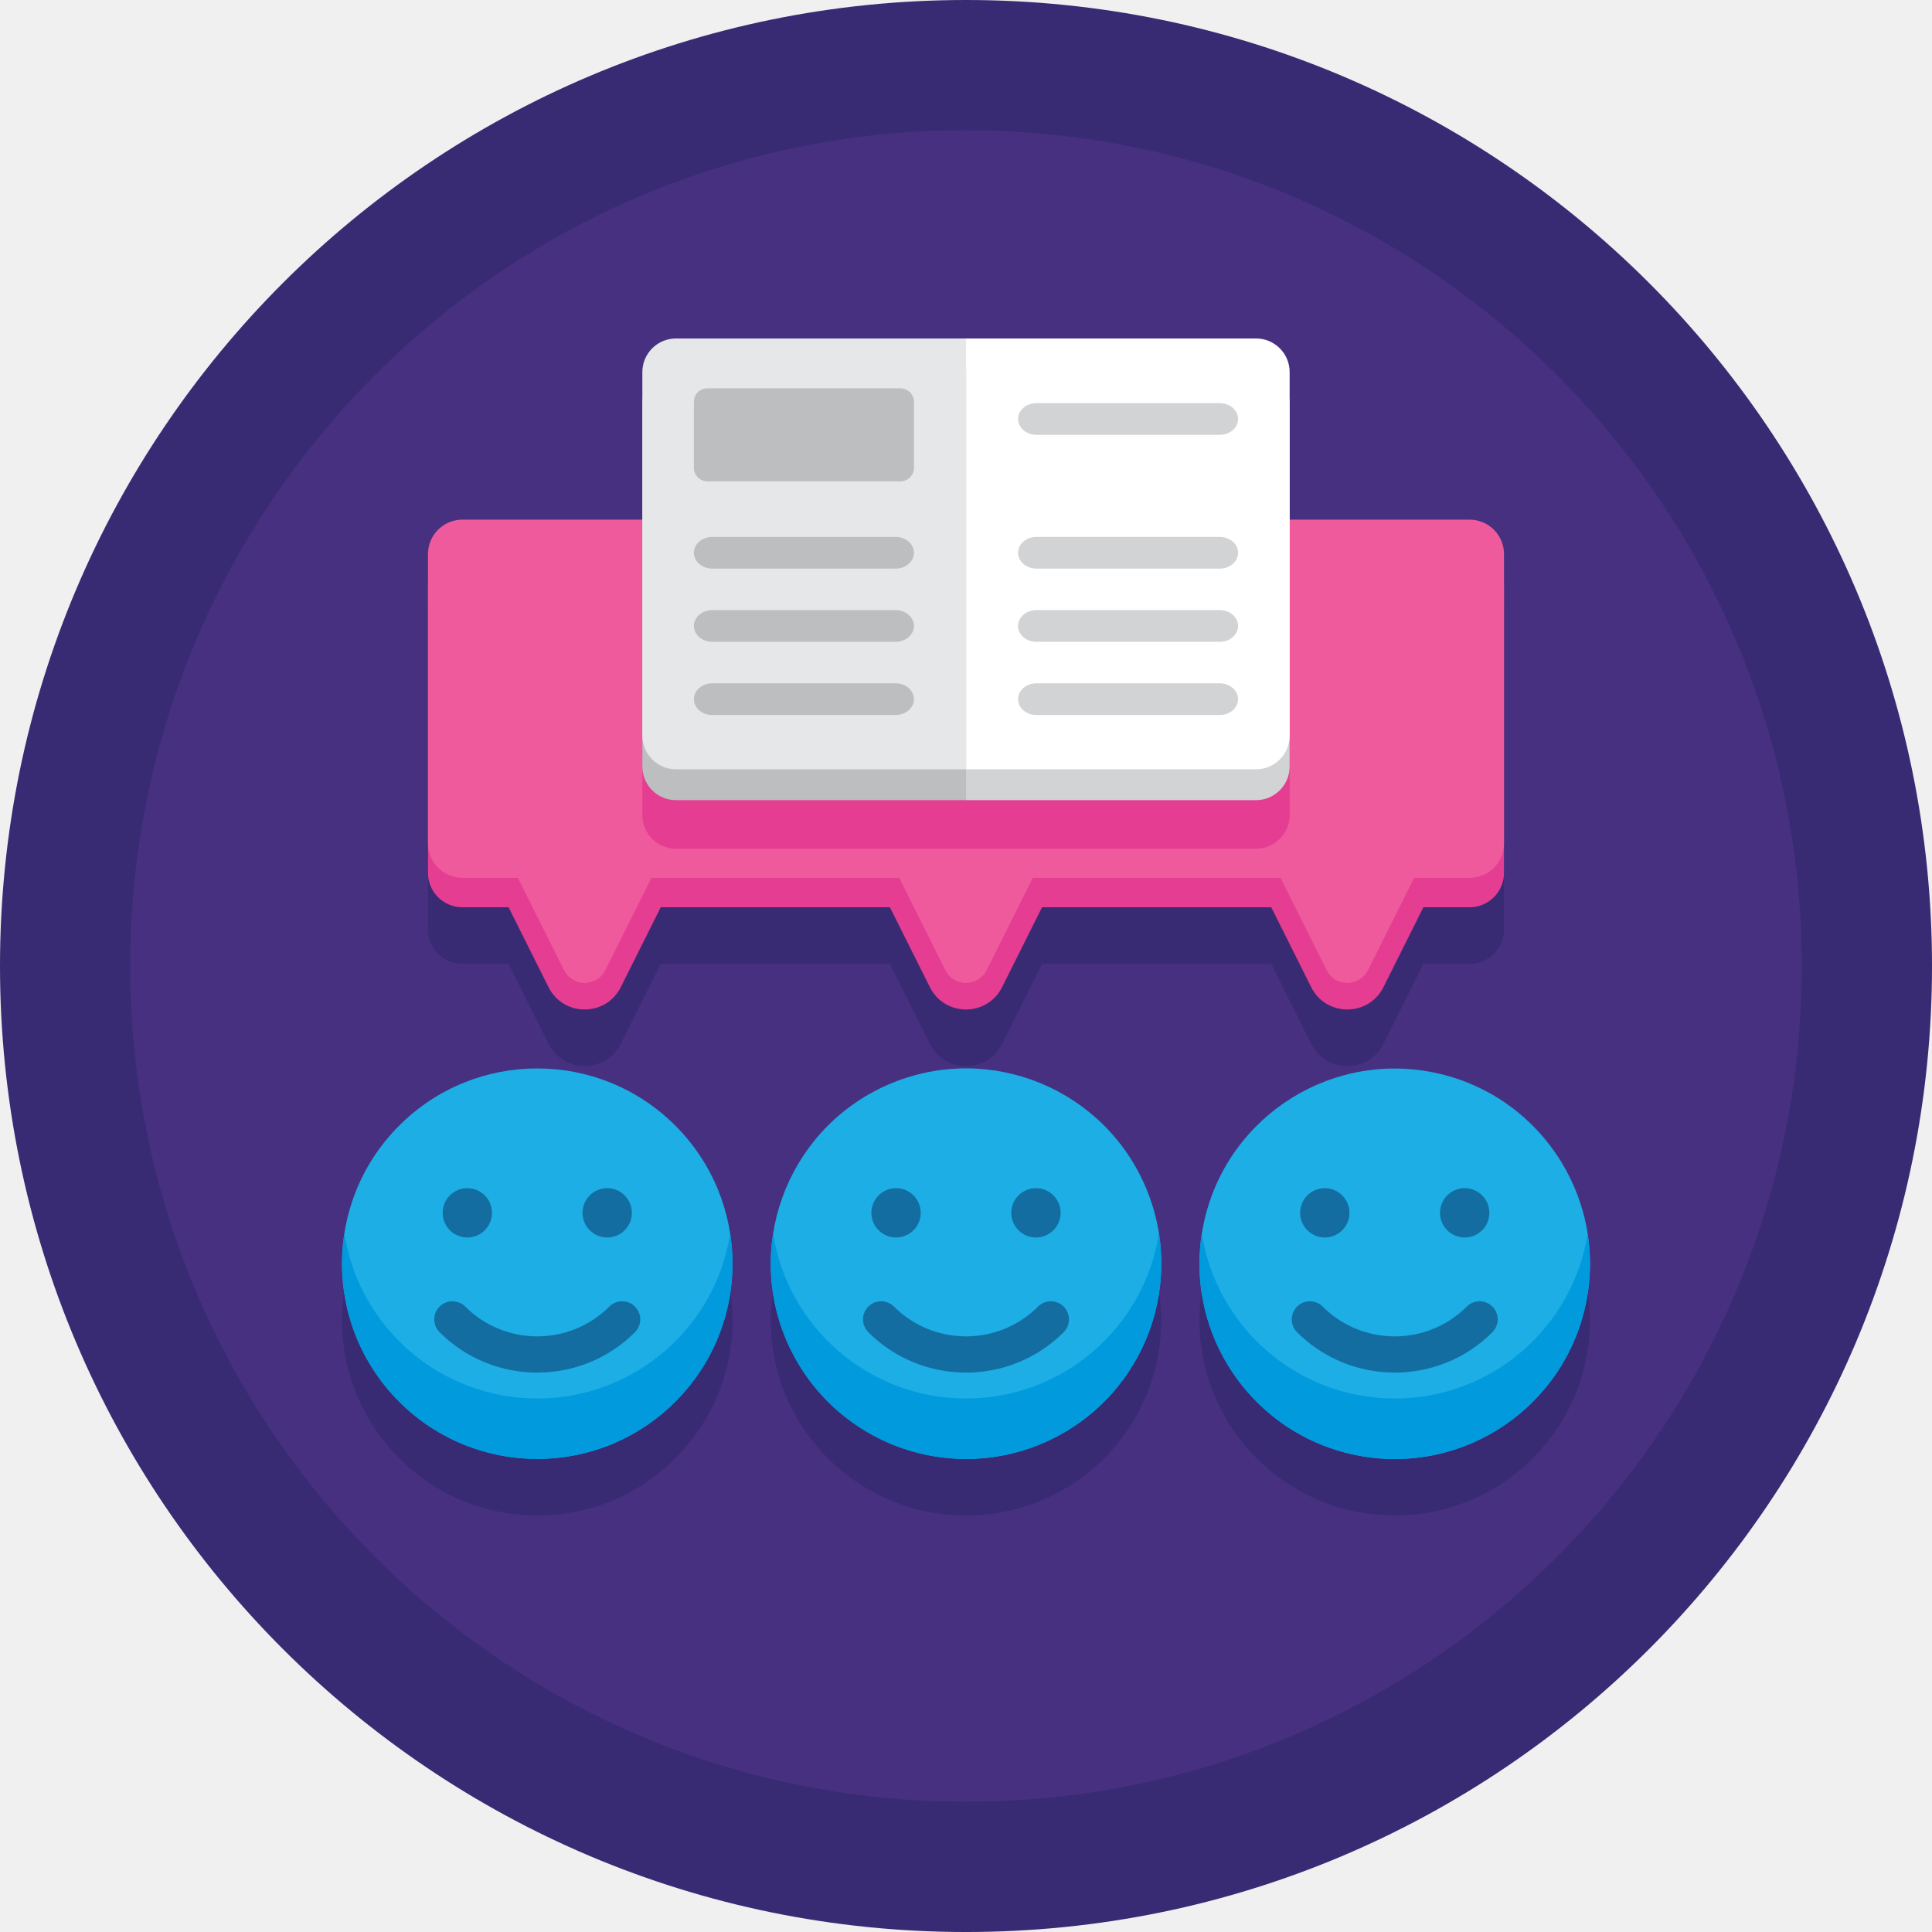
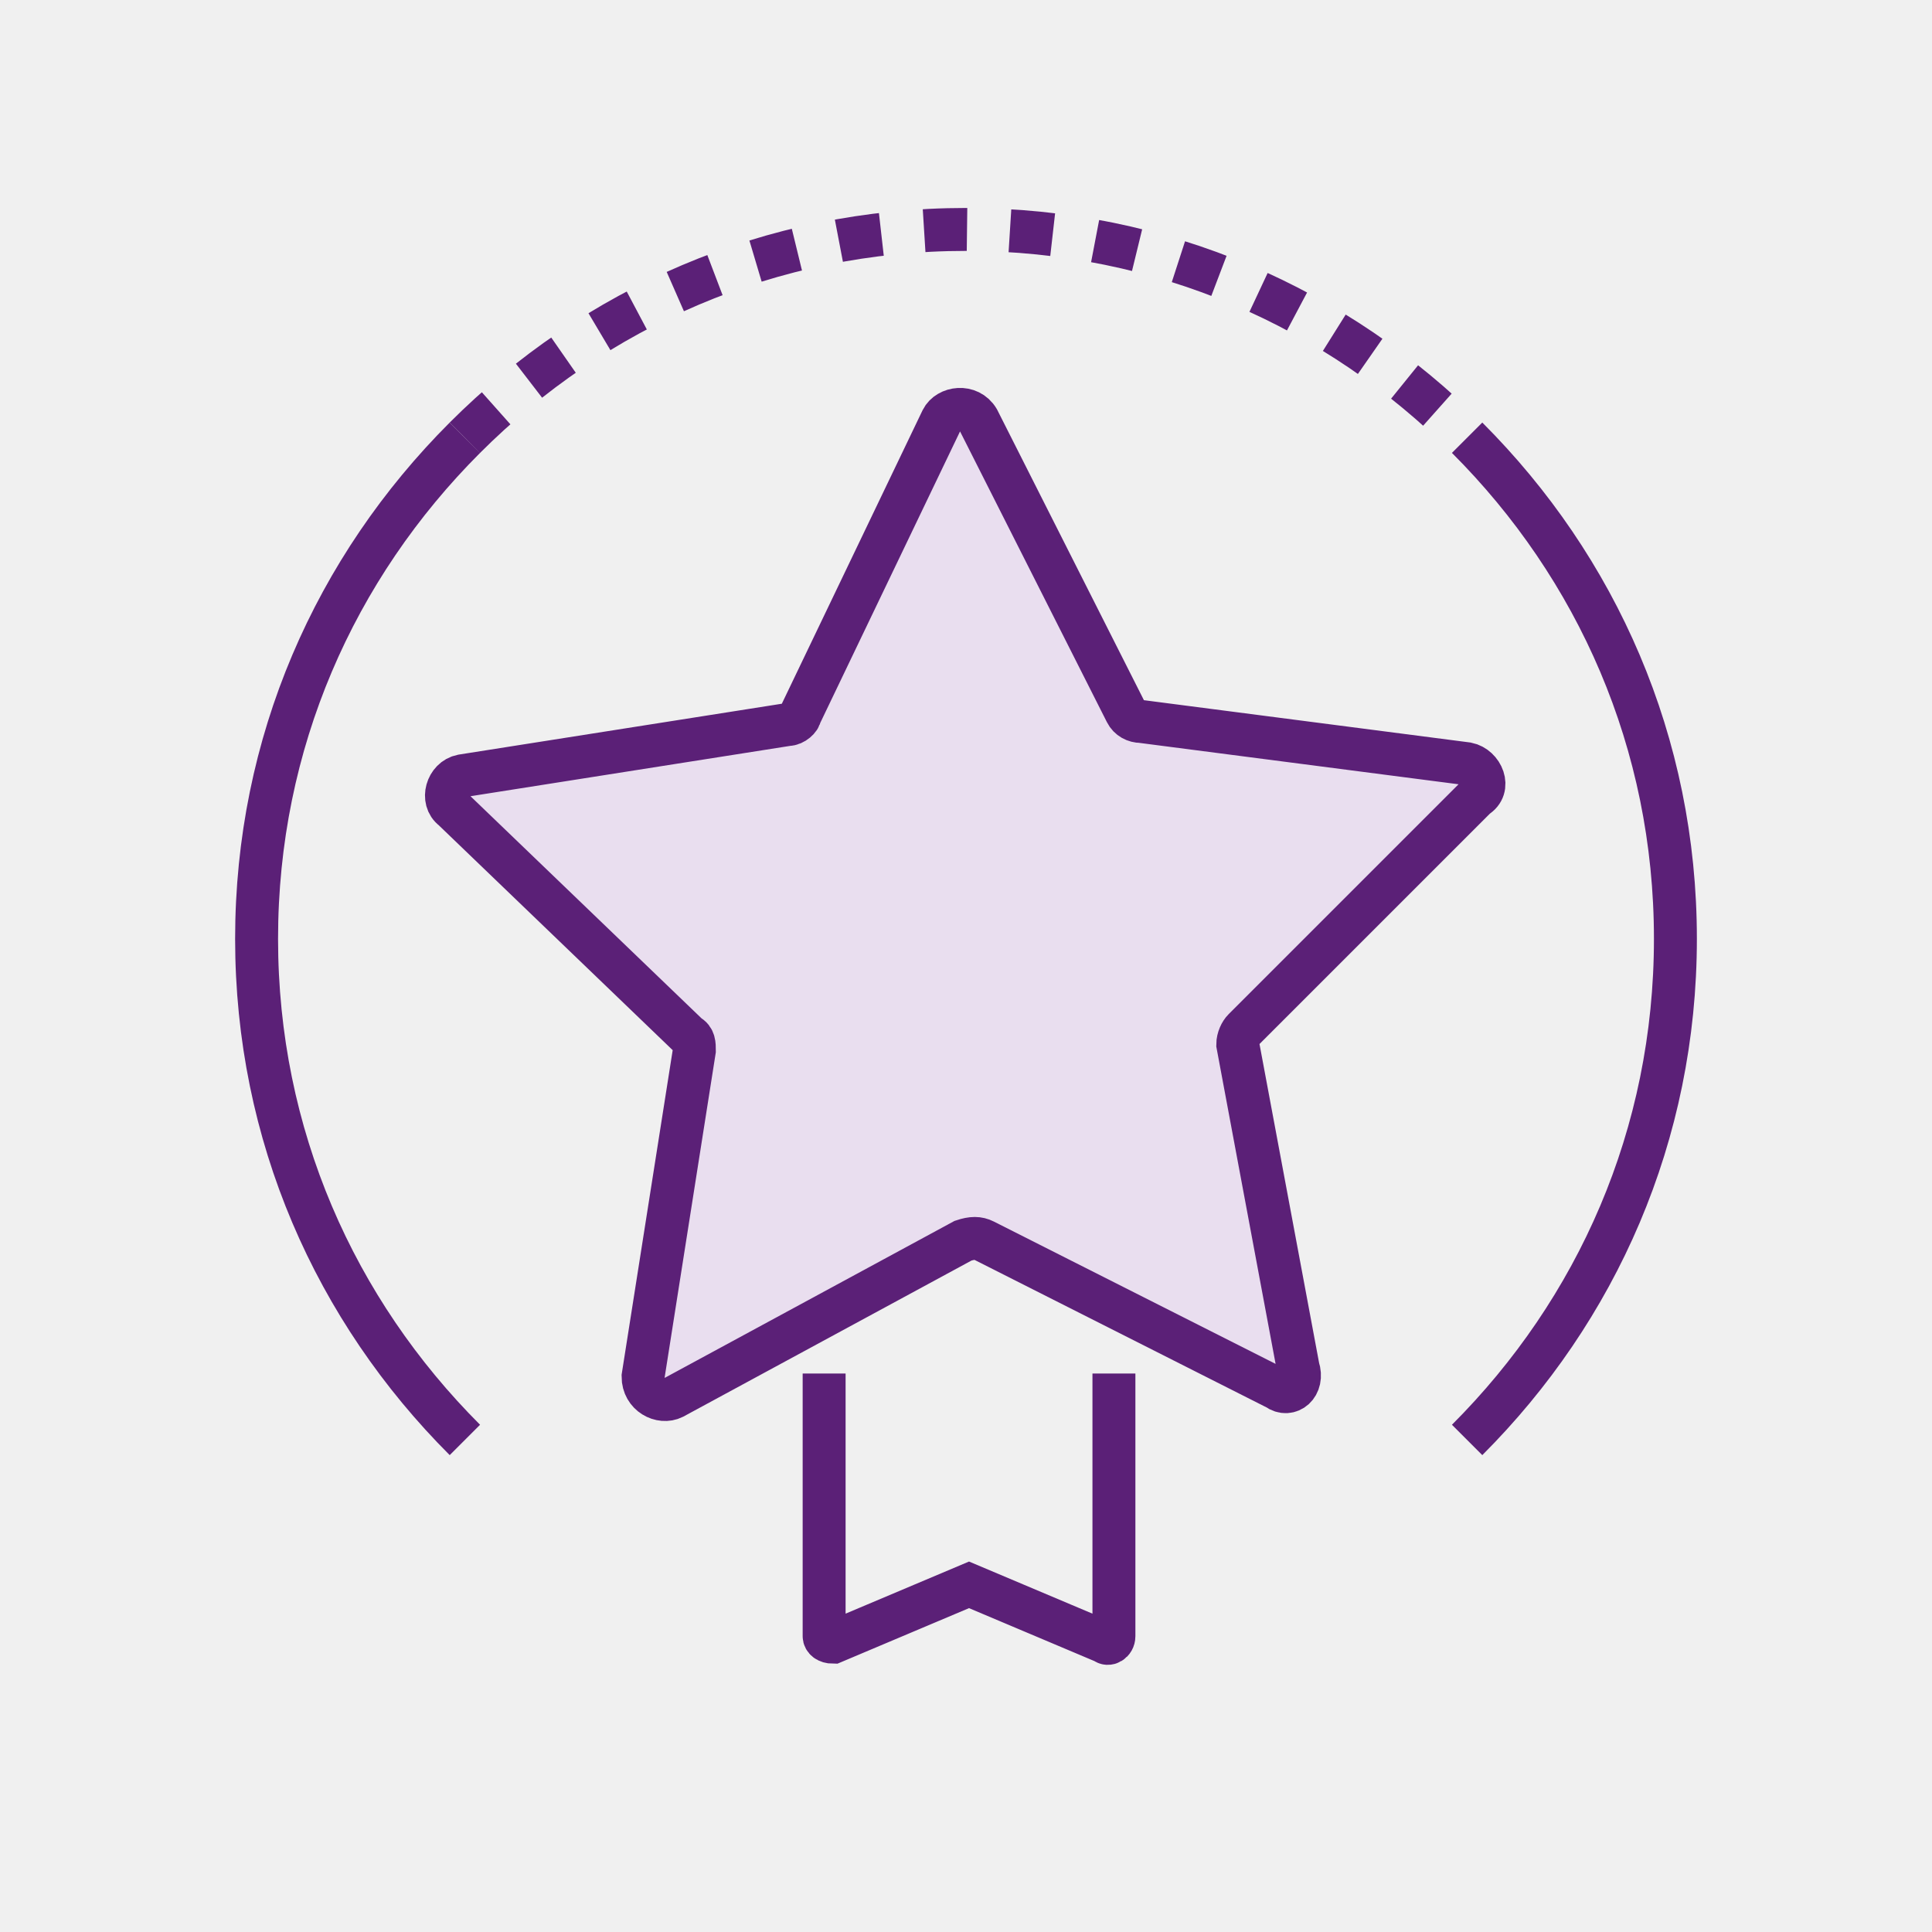
- <svg xmlns="http://www.w3.org/2000/svg" height="477.6pt" viewBox="0 0 477.6 477.6" width="477.6pt">
-   <path d="m477.602 238.801c0 131.887-106.914 238.801-238.801 238.801s-238.801-106.914-238.801-238.801 106.914-238.801 238.801-238.801 238.801 106.914 238.801 238.801zm0 0" fill="#382b73" />
-   <path d="m445.398 238.801c0 114.102-92.496 206.598-206.598 206.598-114.102 0-206.598-92.496-206.598-206.598 0-114.102 92.496-206.598 206.598-206.598 114.102 0 206.598 92.496 206.598 206.598zm0 0" fill="#473080" />
-   <g fill="#382b73">
-     <path d="m180.895 322.262c-.098-1.125-.219-2.238-.387-3.34 0 0 0 0 0-.004-3.59-23.113-23.574-40.801-47.691-40.801-24.113 0-44.098 17.688-47.688 40.801v.004c-.172 1.102-.293 2.215-.391 3.34-.02.242-.035.484-.055.727-.078 1.125-.133 2.254-.133 3.395 0 19.16 11.164 35.715 27.34 43.508 6.332 3.051 13.43 4.758 20.926 4.758 7.5 0 14.598-1.707 20.926-4.758 2.816-1.355 5.477-2.977 7.953-4.832.621-.461 1.23-.941 1.824-1.43 10.727-8.852 17.566-22.25 17.566-37.246 0-1.141-.055-2.27-.133-3.395-.02-.242-.039-.484-.059-.727zm0 0" />
-     <path d="m286.879 322.266c-2.09-24.727-22.812-44.148-48.078-44.148-25.27 0-45.988 19.422-48.078 44.148-.02.242-.039.48-.059.723-.074 1.121-.129 2.25-.129 3.395 0 22.492 15.383 41.391 36.203 46.746 3.855.992 7.898 1.52 12.062 1.52 4.164 0 8.207-.527 12.062-1.52 20.816-5.355 36.203-24.254 36.203-46.746 0-1.145-.055-2.273-.133-3.395-.02-.242-.035-.48-.055-.723zm0 0" />
-     <path d="m392.918 322.988c-.02-.242-.035-.484-.055-.727-.094-1.125-.219-2.238-.391-3.34 0 0 0 0 0-.004-3.586-23.113-23.57-40.801-47.688-40.801-24.121 0-44.102 17.688-47.688 40.801v.004c-.172 1.102-.297 2.215-.391 3.34-.02.242-.035.484-.055.727-.078 1.125-.133 2.254-.133 3.395 0 14.996 6.84 28.395 17.566 37.246.594.492 1.203.969 1.82 1.43 2.48 1.852 5.141 3.477 7.953 4.832 6.332 3.051 13.43 4.758 20.926 4.758s14.594-1.707 20.926-4.758c4.219-2.035 8.098-4.664 11.527-7.781.57-.52 1.129-1.051 1.676-1.598 8.734-8.734 14.137-20.801 14.137-34.129 0-1.141-.055-2.27-.133-3.395zm0 0" />
-     <path d="m114.297 238.285h11.426l9.871 19.742c3.684 7.363 14.191 7.363 17.871 0l9.871-19.742h56.652l9.875 19.742c3.68 7.363 14.188 7.363 17.867 0l9.875-19.742h56.652l9.871 19.742c3.684 7.363 14.191 7.363 17.871 0l9.871-19.742h11.426c4.691 0 8.496-3.805 8.496-8.496v-78.832c0-4.691-3.805-8.496-8.496-8.496h-44.496v-36.48c0-4.59-3.723-8.309-8.312-8.309h-143.383c-4.59 0-8.312 3.719-8.312 8.309v36.484h-44.496c-4.691 0-8.496 3.805-8.496 8.496v78.828c0 4.691 3.805 8.496 8.496 8.496zm0 0" />
-   </g>
-   <path d="m166.941 278.254c-18.848-18.848-49.41-18.848-68.258 0s-18.848 49.41 0 68.258c18.848 18.848 49.41 18.848 68.258 0 18.848-18.848 18.848-49.41 0-68.258zm0 0" fill="#1caee4" />
-   <path d="m132.816 345.723c-24.117 0-44.102-17.691-47.691-40.801-.379 2.434-.574 4.922-.574 7.461 0 26.656 21.609 48.266 48.266 48.266s48.266-21.609 48.266-48.266c0-2.535-.199-5.027-.574-7.461-3.594 23.109-23.574 40.801-47.691 40.801zm0 0" fill="#009add" />
-   <path d="m121.621 299.82c0 3.367-2.73 6.094-6.098 6.094-3.367 0-6.094-2.727-6.094-6.094 0-3.367 2.727-6.098 6.094-6.098 3.367 0 6.098 2.73 6.098 6.098zm0 0" fill="#136da0" />
-   <path d="m156.203 299.82c0 3.367-2.73 6.094-6.098 6.094-3.367 0-6.094-2.727-6.094-6.094 0-3.367 2.727-6.098 6.094-6.098 3.367 0 6.098 2.73 6.098 6.098zm0 0" fill="#136da0" />
-   <path d="m132.816 339.312c-8.746 0-17.488-3.328-24.145-9.984-1.75-1.75-1.75-4.586 0-6.336 1.746-1.746 4.586-1.746 6.332 0 9.824 9.824 25.801 9.824 35.625 0 1.746-1.746 4.586-1.746 6.332 0 1.75 1.75 1.75 4.586 0 6.336-6.656 6.656-15.402 9.984-24.145 9.984zm0 0" fill="#136da0" />
-   <path d="m283.402 293.914c-10.199-24.629-38.434-36.32-63.062-26.121-24.629 10.203-36.324 38.438-26.121 63.066 10.199 24.625 38.438 36.32 63.062 26.121 24.629-10.203 36.324-38.438 26.121-63.066zm0 0" fill="#1caee4" />
-   <path d="m238.801 345.723c-24.117 0-44.102-17.691-47.688-40.801-.379 2.434-.578 4.922-.578 7.461 0 26.656 21.609 48.266 48.266 48.266 26.66 0 48.266-21.609 48.266-48.266 0-2.535-.195-5.027-.574-7.461-3.594 23.109-23.574 40.801-47.691 40.801zm0 0" fill="#009add" />
-   <path d="m227.605 299.82c0 3.367-2.73 6.094-6.098 6.094-3.367 0-6.098-2.727-6.098-6.094 0-3.367 2.73-6.098 6.098-6.098 3.367 0 6.098 2.73 6.098 6.098zm0 0" fill="#136da0" />
-   <path d="m262.188 299.82c0 3.367-2.73 6.094-6.098 6.094-3.367 0-6.098-2.727-6.098-6.094 0-3.367 2.73-6.098 6.098-6.098 3.367 0 6.098 2.73 6.098 6.098zm0 0" fill="#136da0" />
-   <path d="m238.801 339.312c-8.746 0-17.488-3.328-24.145-9.984-1.75-1.75-1.75-4.586 0-6.336 1.746-1.746 4.586-1.746 6.332 0 9.824 9.824 25.801 9.824 35.625 0 1.746-1.746 4.586-1.746 6.332 0 1.75 1.75 1.75 4.586 0 6.336-6.656 6.656-15.402 9.984-24.145 9.984zm0 0" fill="#136da0" />
-   <path d="m355.879 265.445c-25.941-6.125-51.938 9.938-58.066 35.879-6.125 25.945 9.941 51.941 35.883 58.066 25.941 6.125 51.938-9.938 58.062-35.883 6.125-25.941-9.938-51.938-35.879-58.062zm0 0" fill="#1caee4" />
-   <path d="m344.785 345.723c-24.121 0-44.102-17.691-47.688-40.801-.379 2.434-.578 4.922-.578 7.461 0 26.656 21.609 48.266 48.266 48.266s48.266-21.609 48.266-48.266c0-2.535-.195-5.027-.574-7.461-3.59 23.109-23.574 40.801-47.691 40.801zm0 0" fill="#009add" />
-   <path d="m333.59 299.82c0 3.367-2.73 6.094-6.098 6.094-3.363 0-6.094-2.727-6.094-6.094 0-3.367 2.73-6.098 6.094-6.098 3.367 0 6.098 2.73 6.098 6.098zm0 0" fill="#136da0" />
-   <path d="m368.172 299.82c0 3.367-2.73 6.094-6.098 6.094-3.363 0-6.094-2.727-6.094-6.094 0-3.367 2.73-6.098 6.094-6.098 3.367 0 6.098 2.73 6.098 6.098zm0 0" fill="#136da0" />
-   <path d="m344.785 339.312c-8.746 0-17.488-3.328-24.145-9.984-1.75-1.75-1.75-4.586 0-6.336 1.746-1.746 4.586-1.746 6.332 0 9.824 9.824 25.801 9.824 35.625 0 1.746-1.746 4.586-1.746 6.332 0 1.75 1.75 1.75 4.586 0 6.336-6.656 6.656-15.402 9.984-24.145 9.984zm0 0" fill="#136da0" />
-   <path d="m363.305 135.742h-249.008c-4.691 0-8.496 3.805-8.496 8.496v71.547c0 4.691 3.805 8.496 8.496 8.496h11.426l9.871 19.746c3.684 7.363 14.191 7.363 17.871 0l9.871-19.746h56.652l9.875 19.746c3.68 7.363 14.188 7.363 17.867 0l9.875-19.746h56.652l9.871 19.746c3.684 7.363 14.191 7.363 17.871 0l9.871-19.746h11.426c4.691 0 8.496-3.805 8.496-8.496v-71.547c.008-4.691-3.797-8.496-8.488-8.496zm0 0" fill="#e43d91" />
-   <path d="m363.305 128.461h-249.008c-4.691 0-8.496 3.805-8.496 8.496v71.551c0 4.691 3.805 8.496 8.496 8.496h13.711l11.406 22.816c2.109 4.215 8.125 4.215 10.23 0l11.41-22.816h61.223l11.406 22.816c2.109 4.215 8.125 4.215 10.23 0l11.406-22.816h61.223l11.41 22.816c2.105 4.215 8.121 4.215 10.23 0l11.41-22.816h13.707c4.691 0 8.496-3.805 8.496-8.496v-71.551c.004-4.691-3.801-8.496-8.492-8.496zm0 0" fill="#ef5a9d" />
-   <path d="m158.793 128.461v73.027c0 4.59 3.723 8.312 8.312 8.312h143.391c4.594 0 8.312-3.723 8.312-8.312v-73.027zm0 0" fill="#e43d91" />
-   <path d="m310.496 197.801h-71.715v-106.504h71.715c4.59 0 8.309 3.723 8.309 8.312v89.883c0 4.586-3.719 8.309-8.309 8.309zm0 0" fill="#d1d3d4" />
-   <path d="m310.496 190.176h-71.715v-106.504h71.715c4.59 0 8.309 3.719 8.309 8.309v89.887c0 4.586-3.719 8.309-8.309 8.309zm0 0" fill="#fff" />
-   <path d="m301.531 140.562h-45.328c-2.504 0-4.531-1.75-4.531-3.914 0-2.164 2.027-3.918 4.531-3.918h45.328c2.504 0 4.531 1.754 4.531 3.918 0 2.16-2.027 3.914-4.531 3.914zm0 0" fill="#d1d3d4" />
-   <path d="m301.531 158.656h-45.328c-2.504 0-4.531-1.75-4.531-3.914 0-2.164 2.027-3.918 4.531-3.918h45.328c2.504 0 4.531 1.754 4.531 3.918 0 2.164-2.027 3.914-4.531 3.914zm0 0" fill="#d1d3d4" />
-   <path d="m301.531 107.492h-45.328c-2.504 0-4.531-1.75-4.531-3.914s2.027-3.918 4.531-3.918h45.328c2.504 0 4.531 1.754 4.531 3.918s-2.027 3.914-4.531 3.914zm0 0" fill="#d1d3d4" />
-   <path d="m301.531 176.754h-45.328c-2.504 0-4.531-1.75-4.531-3.914 0-2.164 2.027-3.918 4.531-3.918h45.328c2.504 0 4.531 1.754 4.531 3.918 0 2.164-2.027 3.914-4.531 3.914zm0 0" fill="#d1d3d4" />
-   <path d="m167.105 197.801h71.715v-106.504h-71.715c-4.59 0-8.312 3.723-8.312 8.312v89.883c0 4.586 3.723 8.309 8.312 8.309zm0 0" fill="#bcbec0" />
-   <path d="m167.105 190.176h71.715v-106.504h-71.715c-4.59 0-8.312 3.719-8.312 8.309v89.887c0 4.586 3.723 8.309 8.312 8.309zm0 0" fill="#e6e7e8" />
-   <path d="m176.07 140.562h45.328c2.504 0 4.535-1.75 4.535-3.914 0-2.164-2.031-3.918-4.535-3.918h-45.328c-2.504 0-4.535 1.754-4.535 3.918 0 2.16 2.031 3.914 4.535 3.914zm0 0" fill="#bcbec0" />
-   <path d="m176.07 158.656h45.328c2.504 0 4.535-1.75 4.535-3.914 0-2.164-2.031-3.918-4.535-3.918h-45.328c-2.504 0-4.535 1.754-4.535 3.918 0 2.164 2.031 3.914 4.535 3.914zm0 0" fill="#bcbec0" />
-   <path d="m176.07 176.754h45.328c2.504 0 4.535-1.75 4.535-3.914 0-2.164-2.031-3.918-4.535-3.918h-45.328c-2.504 0-4.535 1.754-4.535 3.918 0 2.164 2.031 3.914 4.535 3.914zm0 0" fill="#bcbec0" />
-   <path d="m174.859 95.996h47.746c1.836 0 3.324 1.488 3.324 3.324v16.344c0 1.836-1.488 3.324-3.324 3.324h-47.746c-1.836 0-3.324-1.488-3.324-3.324v-16.344c0-1.836 1.488-3.324 3.324-3.324zm0 0" fill="#bcbec0" />
+ <svg xmlns="http://www.w3.org/2000/svg" width="90" height="90" viewBox="0 0 90 90" fill="none">
+   <path d="M38.391 63.984V76.219C38.391 76.359 38.531 76.5 38.812 76.5L45.141 73.828L51.469 76.5C51.609 76.641 51.891 76.5 51.891 76.219V63.984" stroke="#5B2077" stroke-width="2" stroke-miterlimit="10" />
+   <path d="M59.487 64.688L45.846 57.797C45.565 57.656 45.284 57.656 44.862 57.797L31.362 65.109C30.799 65.391 29.956 64.969 29.956 64.125L32.346 48.938C32.346 48.656 32.346 48.375 32.065 48.234L21.096 37.688C20.534 37.266 20.815 36.281 21.518 36.141L36.706 33.75C36.987 33.75 37.268 33.469 37.268 33.328L43.877 19.547C44.159 18.984 45.143 18.844 45.565 19.547L52.456 33.188C52.596 33.469 52.877 33.609 53.159 33.609L68.346 35.578C69.049 35.719 69.471 36.703 68.768 37.125L57.94 47.953C57.799 48.094 57.659 48.375 57.659 48.656L60.471 63.703C60.752 64.547 60.049 65.109 59.487 64.688Z" fill="#E9DEEF" stroke="#5B2077" stroke-width="2" stroke-miterlimit="10" />
+   <path d="M68.344 20.391C74.391 26.438 78.047 34.594 78.047 43.734C78.047 52.875 74.391 61.031 68.344 67.078" stroke="#5B2077" stroke-width="2" stroke-miterlimit="10" />
+   <path d="M21.656 20.391C27.703 14.344 35.859 10.688 45 10.688C54.141 10.688 62.297 14.344 68.344 20.391" stroke="#5B2077" stroke-width="2" stroke-miterlimit="10" stroke-dasharray="2 2" />
+   <path d="M21.656 67.078C15.609 61.031 11.953 52.875 11.953 43.734C11.953 34.594 15.609 26.438 21.656 20.391" stroke="#5B2077" stroke-width="2" stroke-miterlimit="10" />
</svg>
